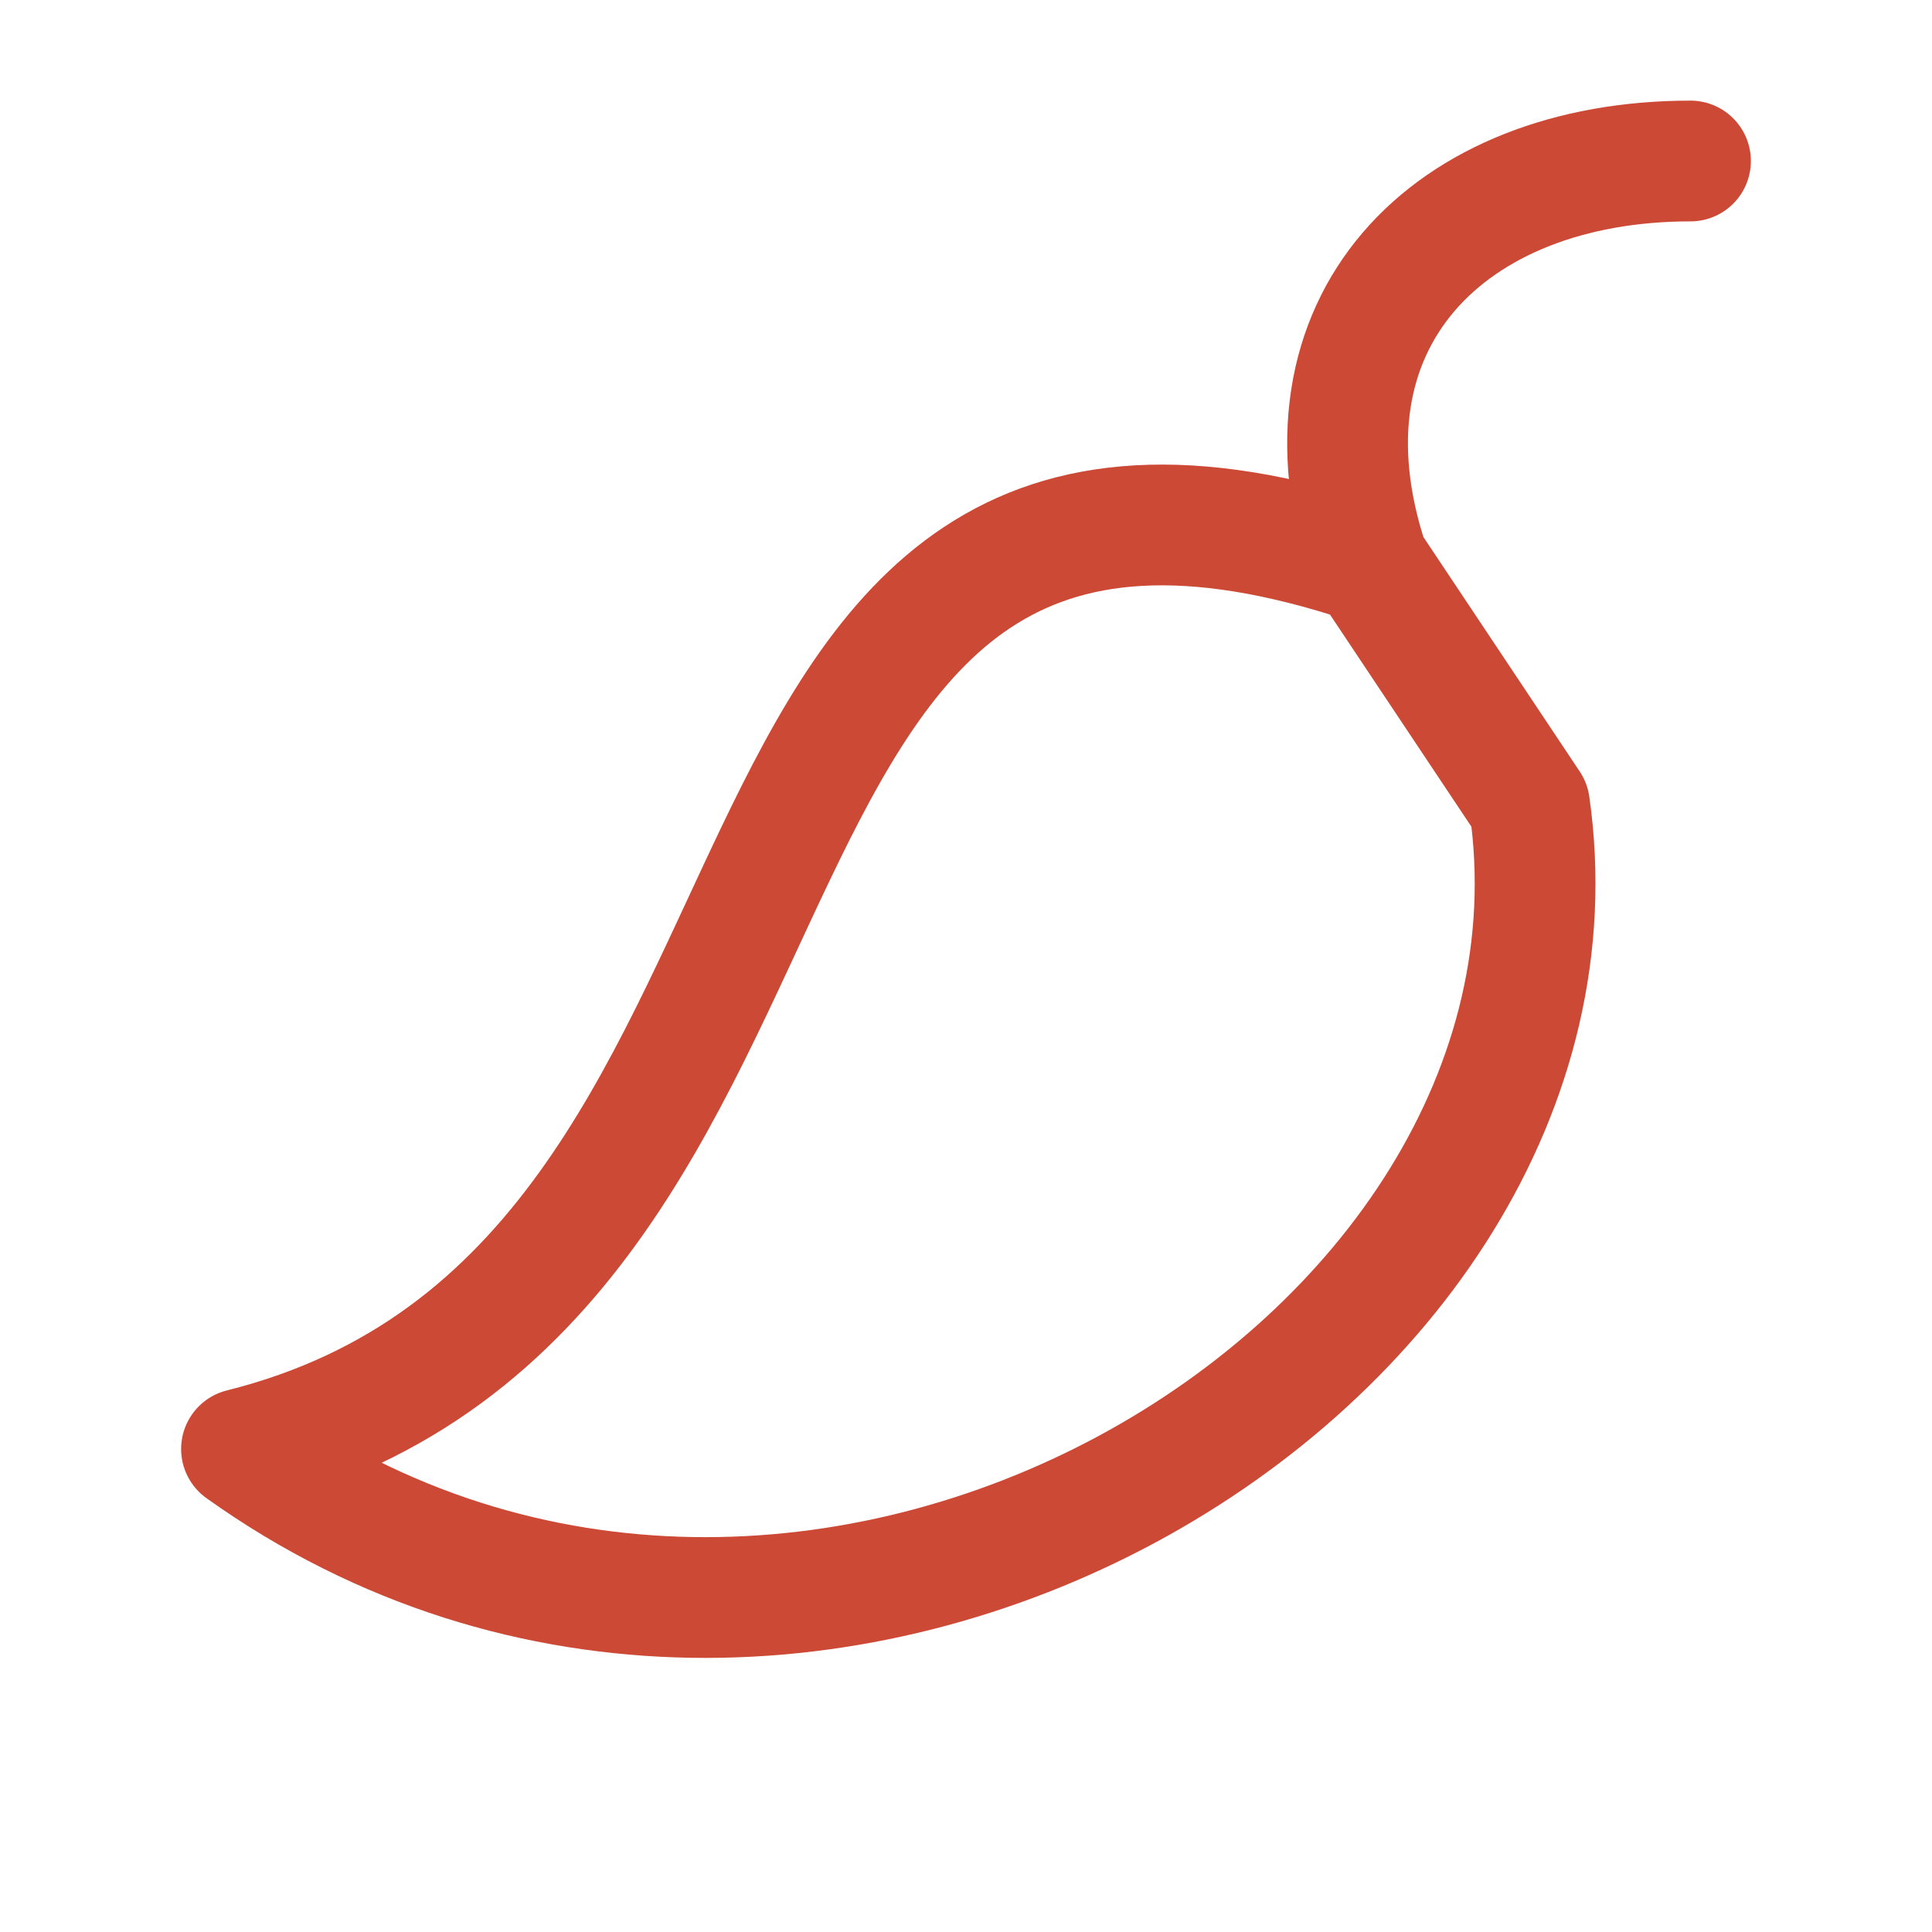
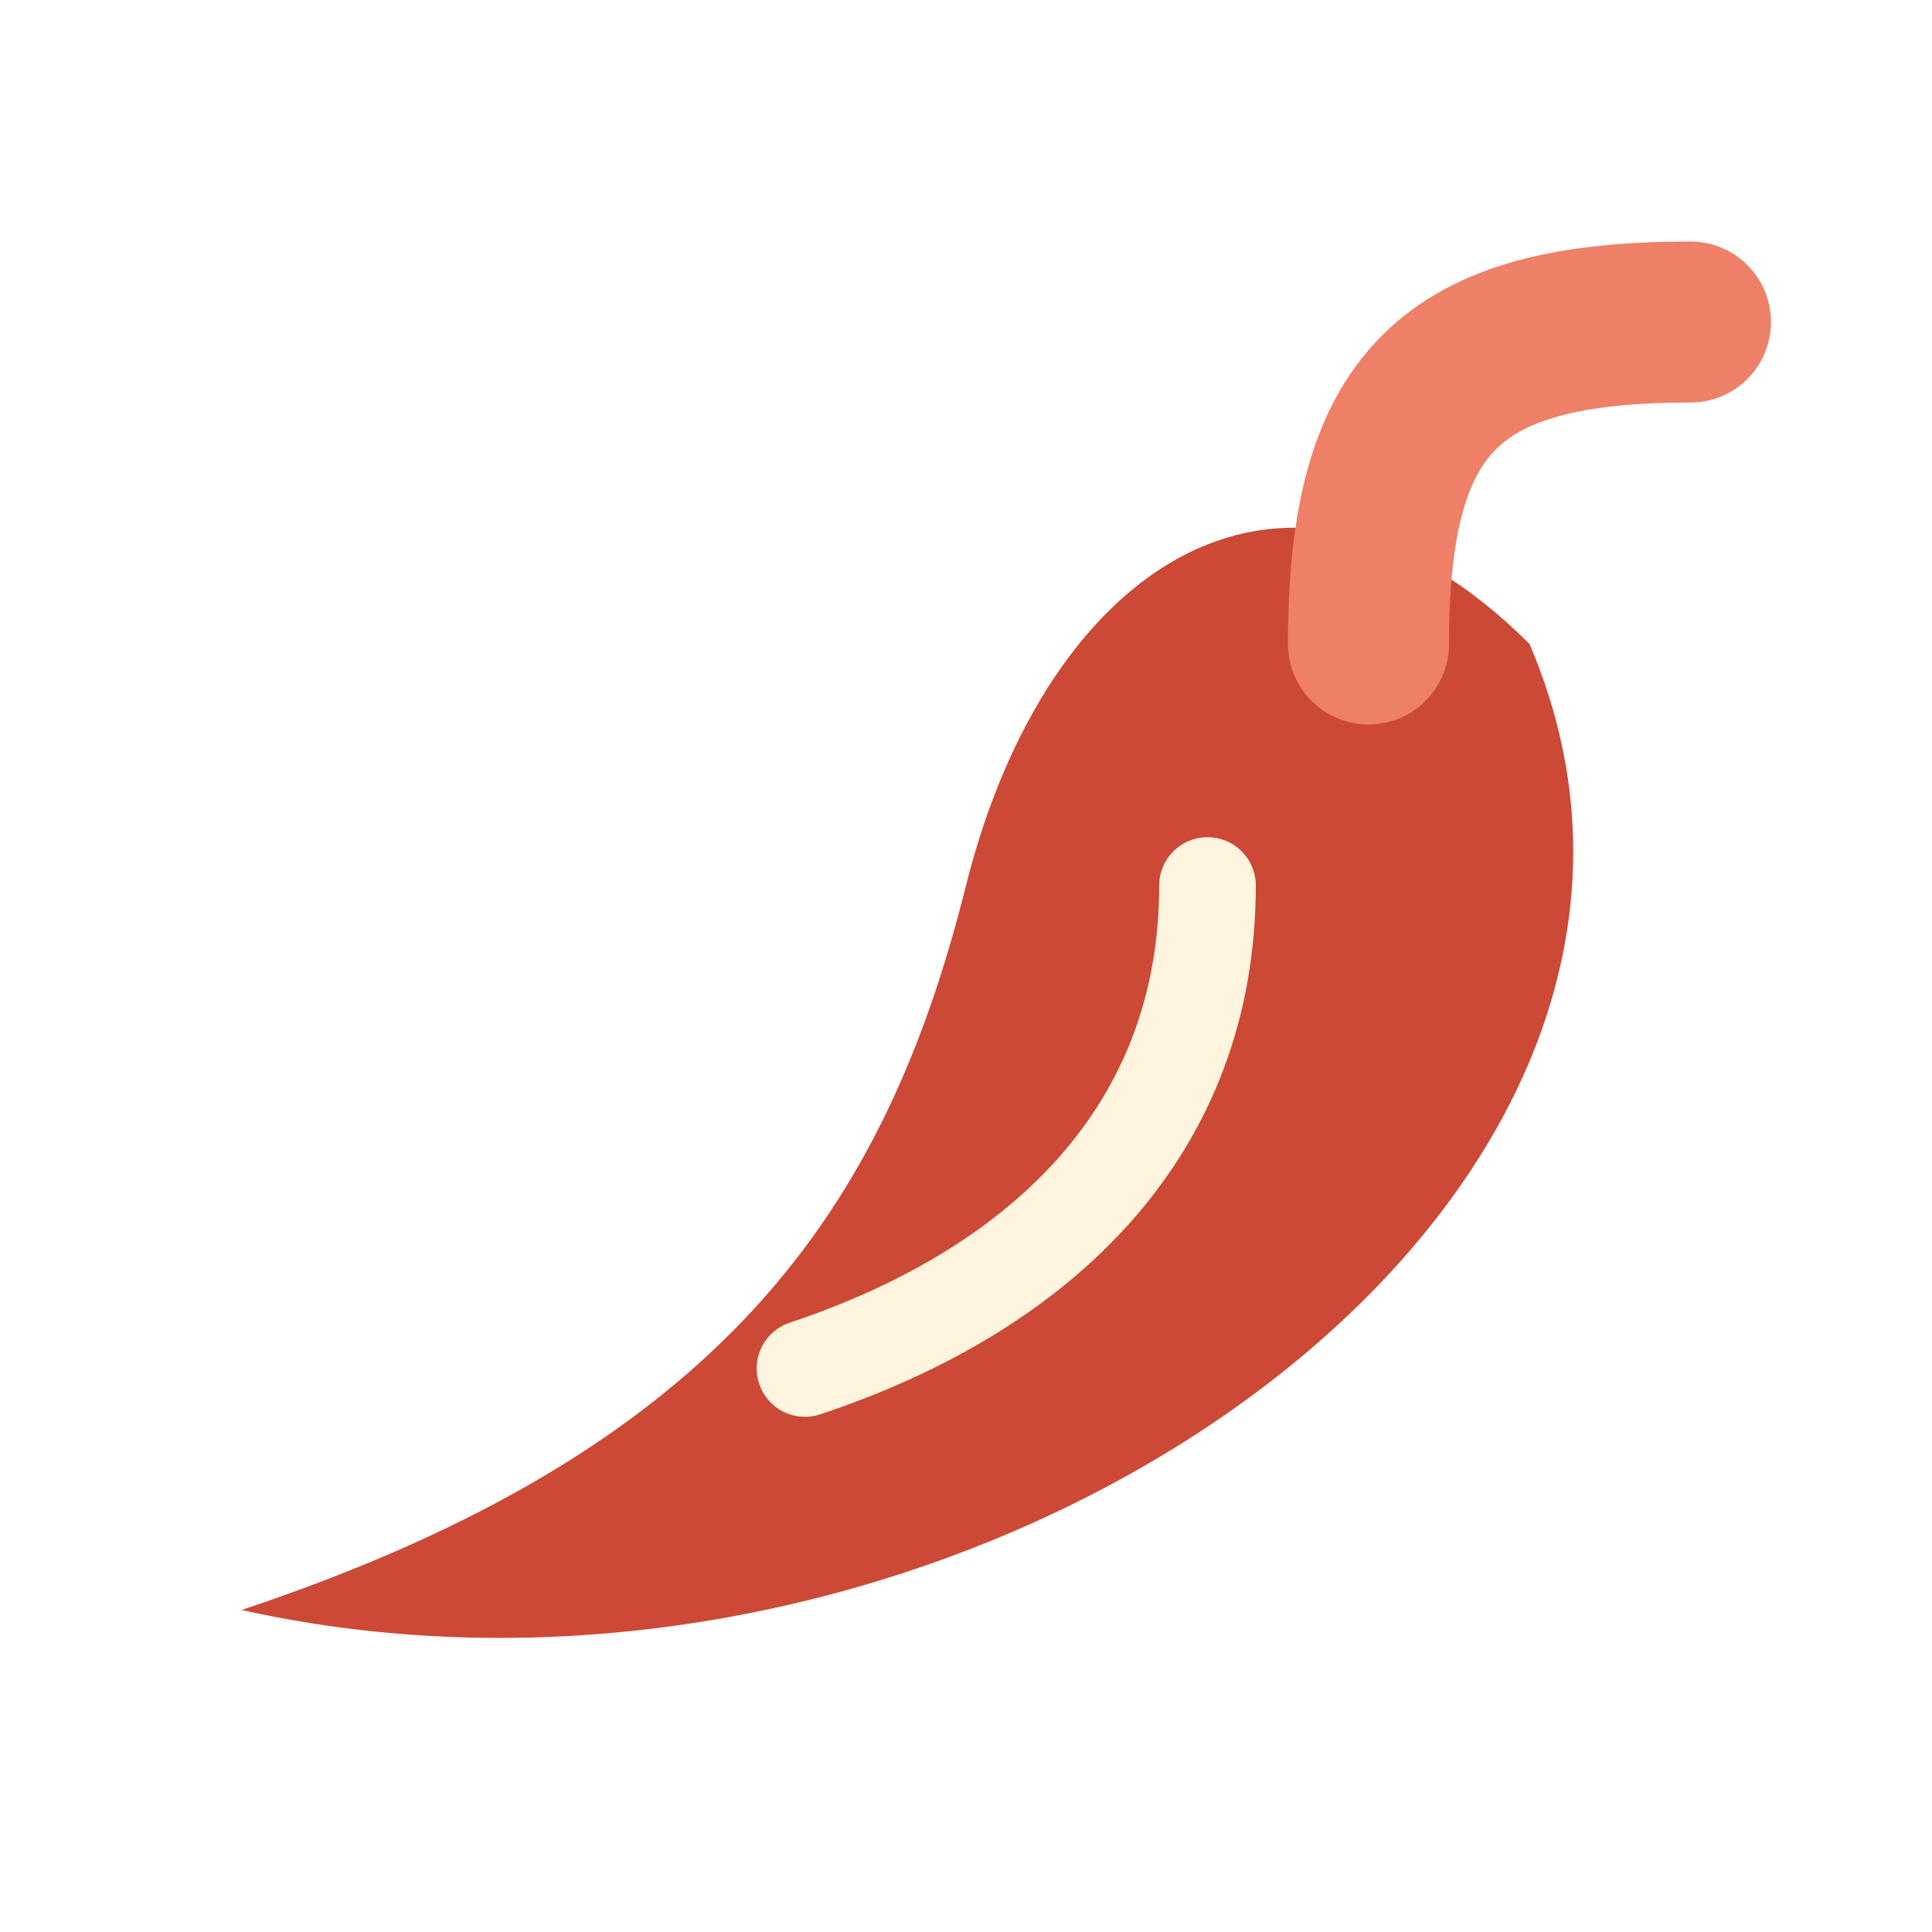
- <svg xmlns="http://www.w3.org/2000/svg" viewBox="0 0 24 24" fill="none" stroke="#CC4936" stroke-width="1.5" stroke-linecap="round" stroke-linejoin="round">
-   <path d="M17 7C8 4 11 16 3 18c7 5 17-1 16-8l-2-3ZM17 7c-1-3 1-5 4-5" />
+ <svg xmlns="http://www.w3.org/2000/svg" width="24" height="24" viewBox="0 0 24 24" fill="none">
+   <path d="M19 8C22 15 12 22 3 20C9 18 11 15 12 11C13 7 16 5 19 8Z" fill="#CC4936" />
+   <path d="M17 8C17 5 18 4 21 4" stroke="#EF8068" stroke-width="2" stroke-linecap="round" />
+   <path d="M15 11C15 14 13 16 10 17" stroke="#FFF4DE" stroke-width="1.2" stroke-linecap="round" />
</svg>
